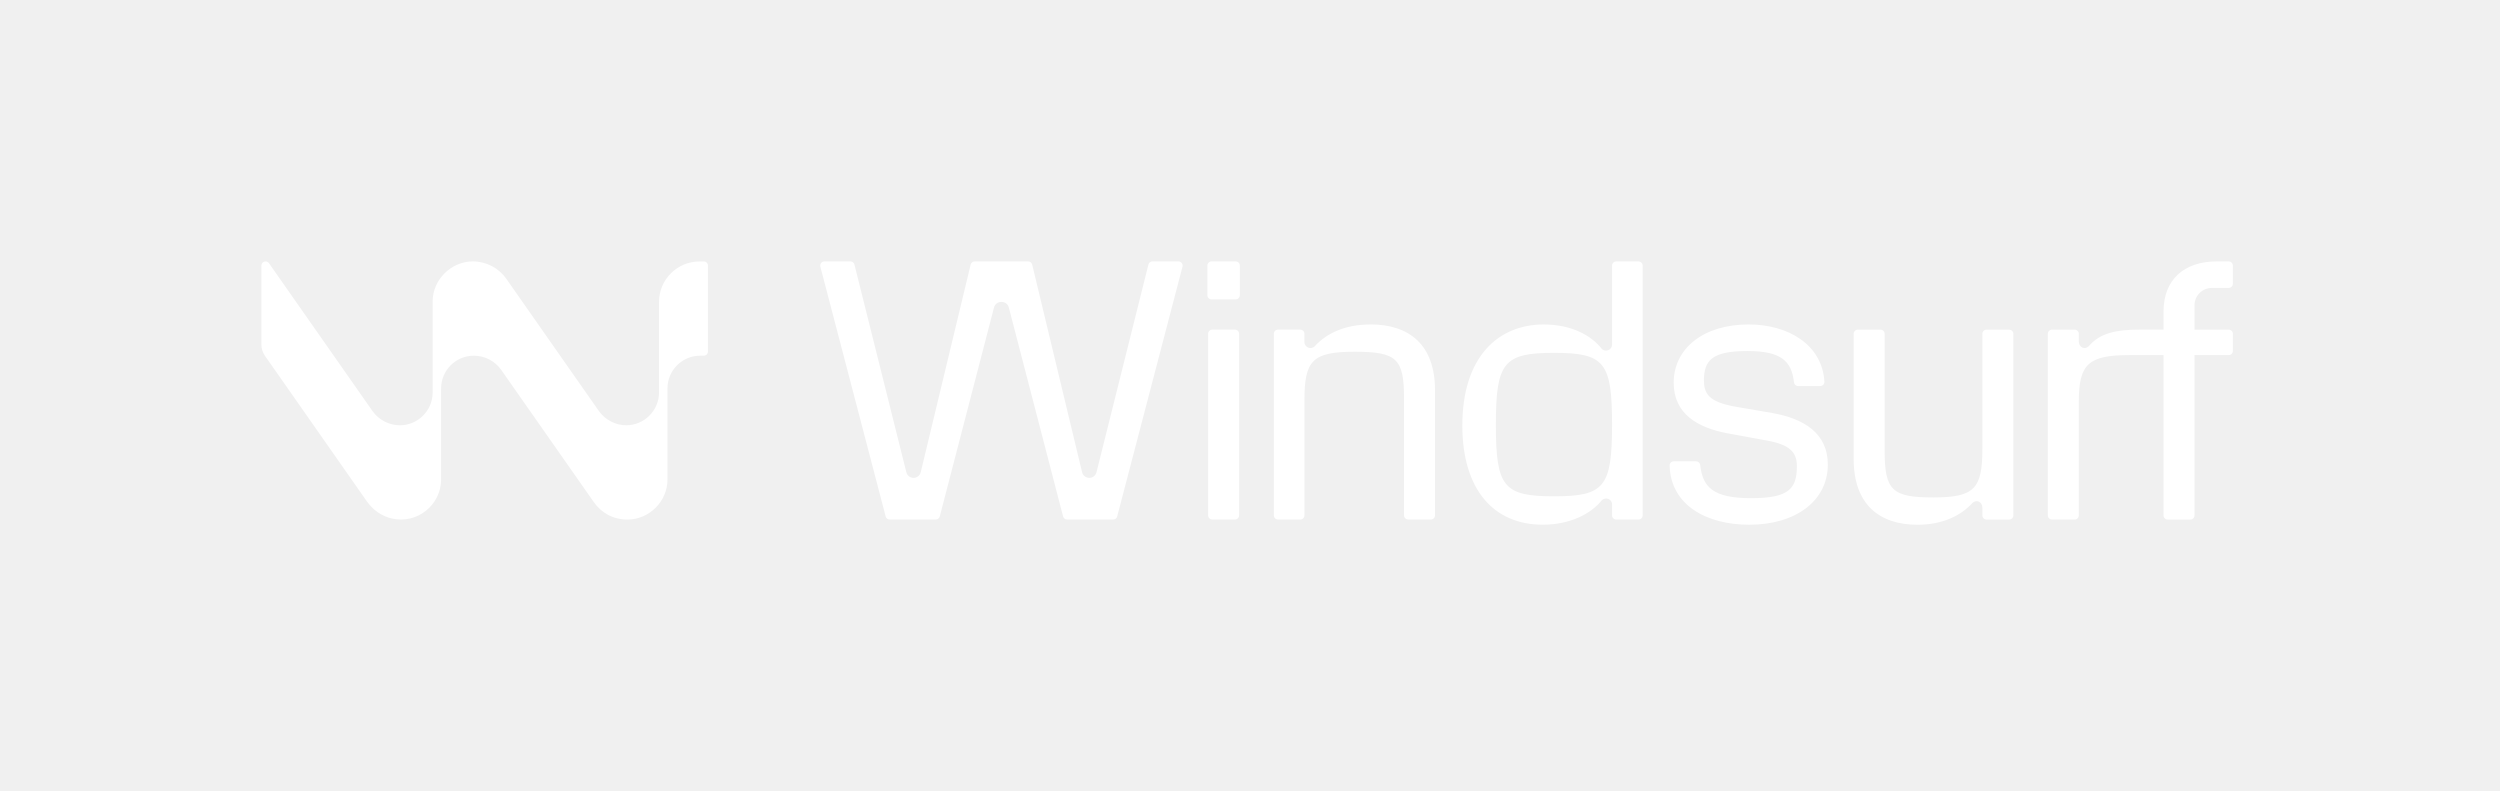
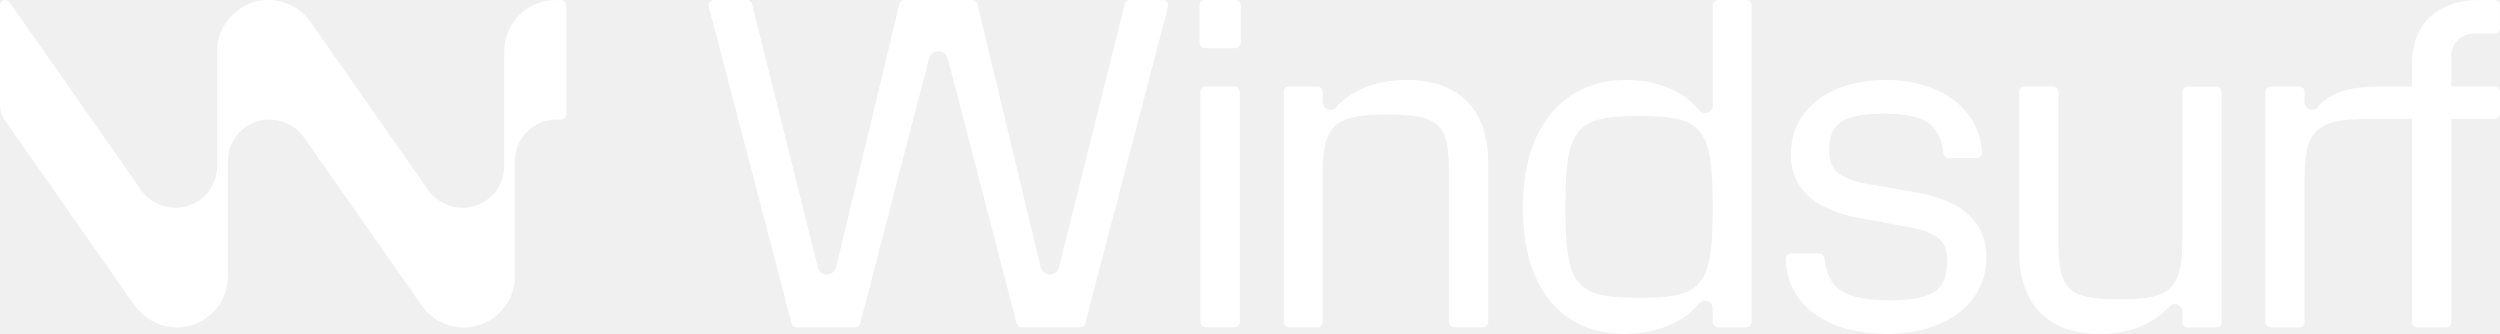
- <svg xmlns="http://www.w3.org/2000/svg" width="746" height="236" viewBox="0 0 746 236" fill="none">
+ <svg xmlns="http://www.w3.org/2000/svg" viewBox="78 78 588.294 78.586" fill="none">
  <path fill-rule="evenodd" clip-rule="evenodd" d="M210.028 78.021H208.758C202.075 78.01 196.652 83.423 196.652 90.106V117.134C196.652 122.532 192.191 126.903 186.883 126.903C183.729 126.903 180.58 125.316 178.711 122.651L151.105 83.225C148.815 79.952 145.089 78 141.055 78C134.763 78 129.1 83.35 129.1 89.955V117.139C129.1 122.537 124.676 126.909 119.331 126.909C116.166 126.909 113.023 125.321 111.154 122.656L80.264 78.541C79.567 77.547 78 78.036 78 79.254V102.826C78 104.018 78.364 105.174 79.046 106.152L109.442 149.565C111.237 152.131 113.887 154.036 116.942 154.728C124.587 156.466 131.624 150.58 131.624 143.08V115.911C131.624 110.514 135.996 106.142 141.393 106.142H141.409C144.662 106.142 147.712 107.729 149.58 110.394L177.186 149.815C179.481 153.094 183.016 155.04 187.231 155.04C193.664 155.04 199.176 149.685 199.176 143.085V115.906C199.176 110.509 203.548 106.137 208.945 106.137H210.023C210.699 106.137 211.246 105.59 211.246 104.914V79.239C211.246 78.562 210.699 78.016 210.023 78.016L210.028 78.021ZM368.506 98.361H361.75C361.063 98.361 360.506 98.918 360.506 99.605V153.786C360.506 154.473 361.063 155.03 361.75 155.03H368.506C369.193 155.03 369.75 154.473 369.75 153.786V99.605C369.75 98.918 369.193 98.361 368.506 98.361ZM361.526 78.005H368.725C369.412 78.005 369.968 78.562 369.968 79.249V88.097C369.968 88.784 369.412 89.341 368.725 89.341H361.526C360.839 89.341 360.282 88.784 360.282 88.097V79.249C360.282 78.562 360.839 78.005 361.526 78.005ZM408.942 96.82C401.349 96.82 395.847 99.459 392.324 103.316C391.194 104.461 389.242 103.659 389.242 102.051V99.605C389.242 98.918 388.685 98.361 387.998 98.361H381.357C380.67 98.361 380.113 98.918 380.113 99.605V153.786C380.113 154.473 380.67 155.03 381.357 155.03H388.004C388.691 155.03 389.248 154.473 389.248 153.786V119.487C389.248 107.599 391.558 104.96 404.216 104.96C416.874 104.96 418.961 107.053 418.961 118.935V153.781C418.961 154.468 419.518 155.025 420.205 155.025H426.961C427.648 155.025 428.205 154.468 428.205 153.781V116.4C428.205 102.863 420.502 96.81 408.947 96.81V96.82H408.942ZM477.957 104.086C479.086 105.231 481.038 104.43 481.038 102.821V79.254C481.038 78.567 481.595 78.01 482.282 78.01H488.928C489.615 78.01 490.172 78.567 490.172 79.254V153.791C490.172 154.478 489.615 155.035 488.928 155.035H482.282C481.595 155.035 481.038 154.478 481.038 153.791V150.575C481.106 148.93 479.112 148.139 477.957 149.31C474.766 153.271 468.604 156.57 460.349 156.57C445.828 156.57 436.361 146.229 436.361 126.971C436.361 106.616 446.921 96.82 460.677 96.82C468.932 96.82 474.876 100.125 477.957 104.086ZM446.369 126.747C446.369 145.344 448.68 148.097 463.758 148.097C478.727 148.097 481.038 145.344 481.038 126.747C481.038 108.151 478.836 105.288 463.758 105.288C448.68 105.288 446.369 108.151 446.369 126.747ZM528.802 123.234L517.914 121.366C509.878 119.934 508.446 117.514 508.446 113.33C508.556 107.604 510.757 104.747 521.432 104.747C531.43 104.747 534.631 107.703 535.318 114.084C535.386 114.714 535.917 115.198 536.552 115.198H543.157C543.864 115.198 544.442 114.605 544.4 113.892C543.76 102.936 533.731 96.815 521.765 96.815C508.337 96.815 499.427 103.966 499.427 114.204C499.427 123.557 506.692 127.632 515.384 129.282L527.381 131.484C533.986 132.696 536.187 134.898 536.187 139.077C536.187 145.791 533.876 148.654 522.541 148.654C511.205 148.654 508.072 145.385 507.343 138.76C507.275 138.13 506.744 137.651 506.109 137.651H499.463C498.765 137.651 498.198 138.229 498.214 138.926C498.531 150.731 509.232 156.581 521.984 156.581C535.849 156.581 545.421 149.429 545.421 138.64C545.421 129.178 538.155 124.884 528.802 123.234ZM576.903 148.435C589.228 148.435 591.539 145.797 591.539 133.909V99.62C591.539 98.933 592.096 98.376 592.783 98.376H599.539C600.226 98.376 600.783 98.933 600.783 99.62V153.801C600.783 154.488 600.226 155.045 599.539 155.045H592.783C592.096 155.045 591.539 154.488 591.539 153.801V151.439C591.513 149.757 589.769 148.919 588.567 150.096C585.049 153.947 579.547 156.586 572.172 156.586C560.836 156.586 553.133 150.533 553.133 136.995V99.615C553.133 98.928 553.69 98.371 554.377 98.371H561.133C561.82 98.371 562.377 98.928 562.377 99.615V134.461C562.377 146.343 564.579 148.435 576.903 148.435ZM654.839 98.361V91.095C654.839 88.238 657.155 85.922 660.012 85.922H665.04C665.727 85.922 666.284 85.365 666.284 84.678V79.244C666.284 78.557 665.727 78 665.04 78H661.553C651.648 78 645.595 83.501 645.595 92.969V98.361H638.272C631.782 98.371 626.687 99.261 623.288 103.316C622.039 104.497 620.316 103.612 620.316 101.895V99.61C620.316 98.923 619.759 98.366 619.072 98.366H612.316C611.629 98.366 611.072 98.923 611.072 99.61V153.791C611.072 154.478 611.629 155.035 612.316 155.035H619.072C619.759 155.035 620.316 154.478 620.316 153.791V119.825C620.316 108.598 623.179 105.96 635.503 105.96H645.595V153.796C645.595 154.483 646.152 155.04 646.839 155.04H653.595C654.282 155.04 654.839 154.483 654.839 153.796V105.96H665.05C665.737 105.96 666.294 105.403 666.294 104.716V99.615C666.294 98.928 665.737 98.371 665.05 98.371H654.839V98.361ZM322.892 140.899C323.132 141.893 324.022 142.596 325.042 142.596H325.047C326.062 142.596 326.947 141.903 327.191 140.92L342.686 78.947C342.826 78.39 343.326 78 343.898 78H351.633C352.46 78 353.064 78.781 352.856 79.582L333.364 154.129C333.224 154.655 332.75 155.025 332.203 155.025H318.406C317.849 155.025 317.365 154.645 317.224 154.109L301.032 91.751C300.783 90.778 299.903 90.096 298.893 90.096H298.753C297.748 90.096 296.869 90.778 296.614 91.751L280.427 154.109C280.286 154.65 279.802 155.025 279.245 155.025H265.448C264.901 155.025 264.422 154.655 264.287 154.129L244.795 79.582C244.587 78.781 245.191 78 246.019 78H253.753C254.325 78 254.825 78.39 254.965 78.947L270.455 140.92C270.699 141.903 271.579 142.596 272.599 142.596C273.619 142.596 274.509 141.893 274.749 140.899L289.639 78.958C289.775 78.396 290.274 78 290.852 78H306.794C307.372 78 307.871 78.396 308.007 78.958L322.892 140.899Z" fill="white" />
</svg>
